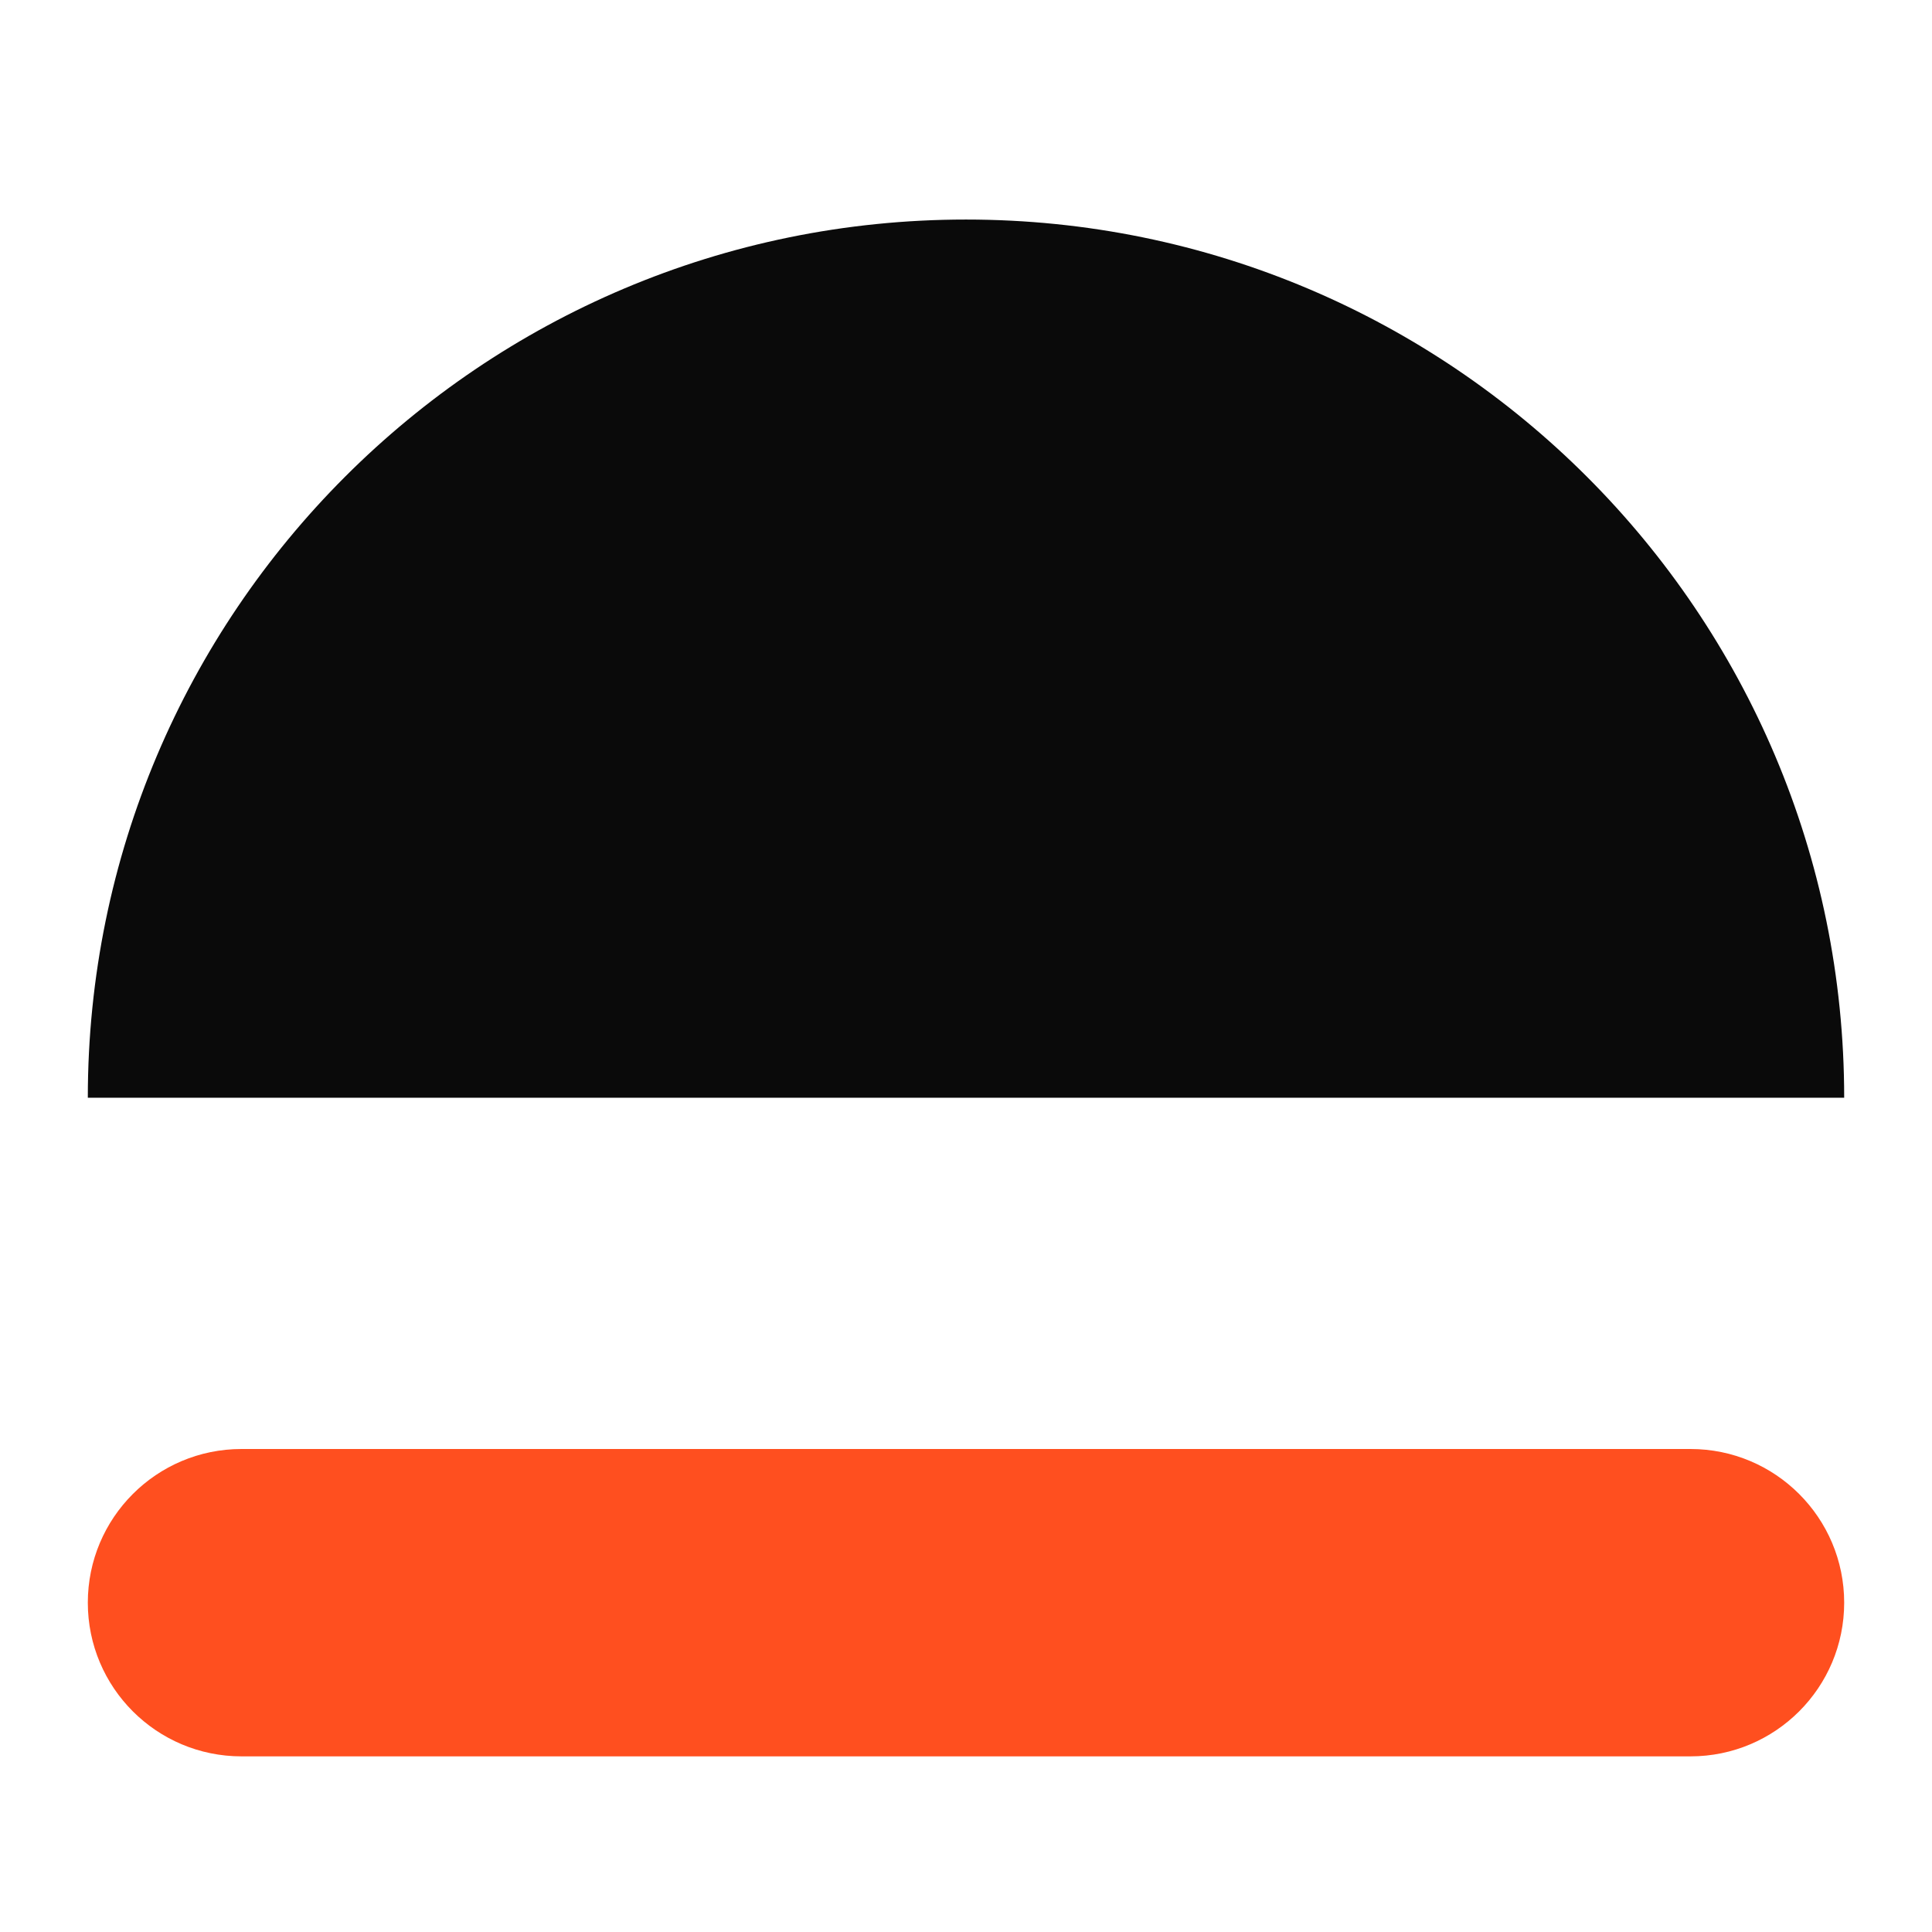
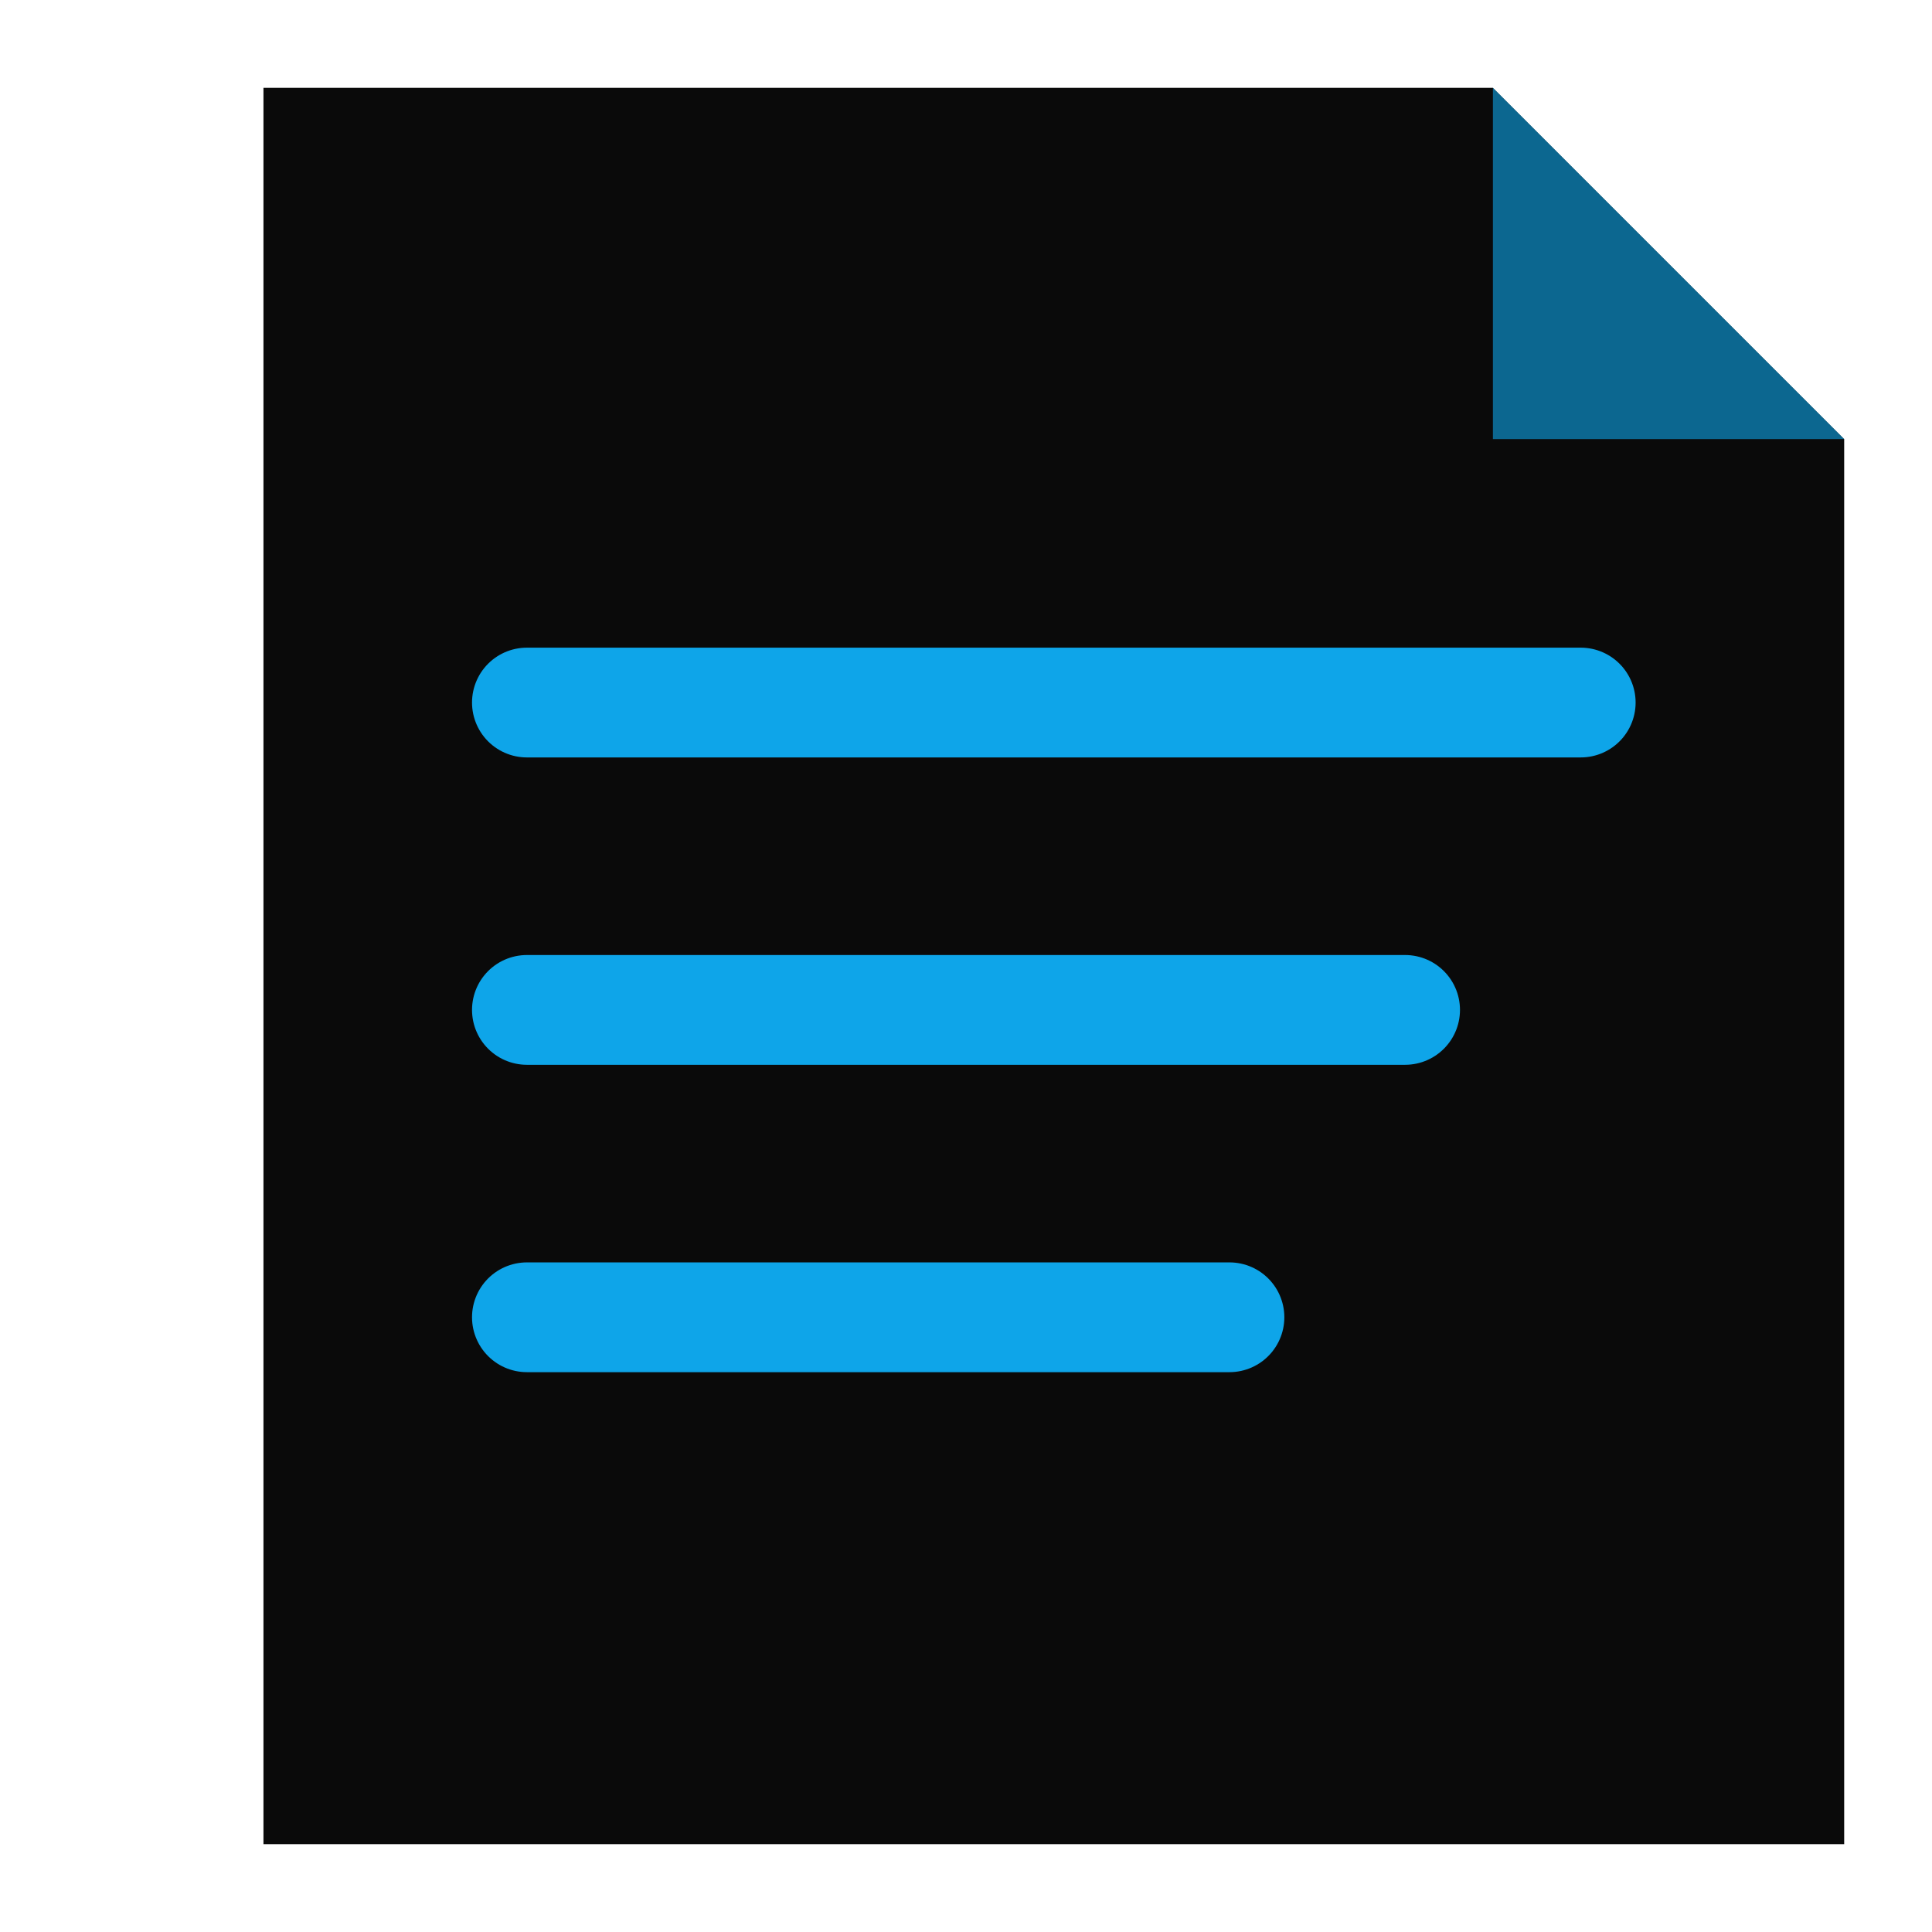
- <svg xmlns="http://www.w3.org/2000/svg" viewBox="10 10 44 44" role="img" aria-label="Launchbase">
+ <svg xmlns="http://www.w3.org/2000/svg" viewBox="10 10 44 44" role="img" aria-label="DraftLog">
  <style>
-     .dome { fill: #0A0A0A; }
-     .pad  { fill: #FF4F1F; }
+     .page { fill: #0A0A0A; }
+     .line { stroke: #0EA5E9; }
    @media (prefers-color-scheme: dark) {
-       .dome { fill: #FAFAFA; }
-       .pad  { fill: #FF6A3D; }
+       .page { fill: #FAFAFA; }
+       .line { stroke: #38BDF8; }
    }
  </style>
-   <path class="dome" d="M12 35 A20 20 0 0 1 52 35 Z" />
-   <rect class="pad" x="12" y="43" width="40" height="7" rx="3.5" />
+   <path class="page" d="M16 12 H44 L52 20 V52 H16 Z" />
+   <path fill="#0EA5E9" d="M44 12 L52 20 H44 Z" opacity="0.6" />
+   <line class="line" x1="22" y1="26" x2="46" y2="26" stroke-width="2.5" stroke-linecap="round" />
+   <line class="line" x1="22" y1="33" x2="42" y2="33" stroke-width="2.5" stroke-linecap="round" />
+   <line class="line" x1="22" y1="40" x2="38" y2="40" stroke-width="2.5" stroke-linecap="round" />
</svg>
